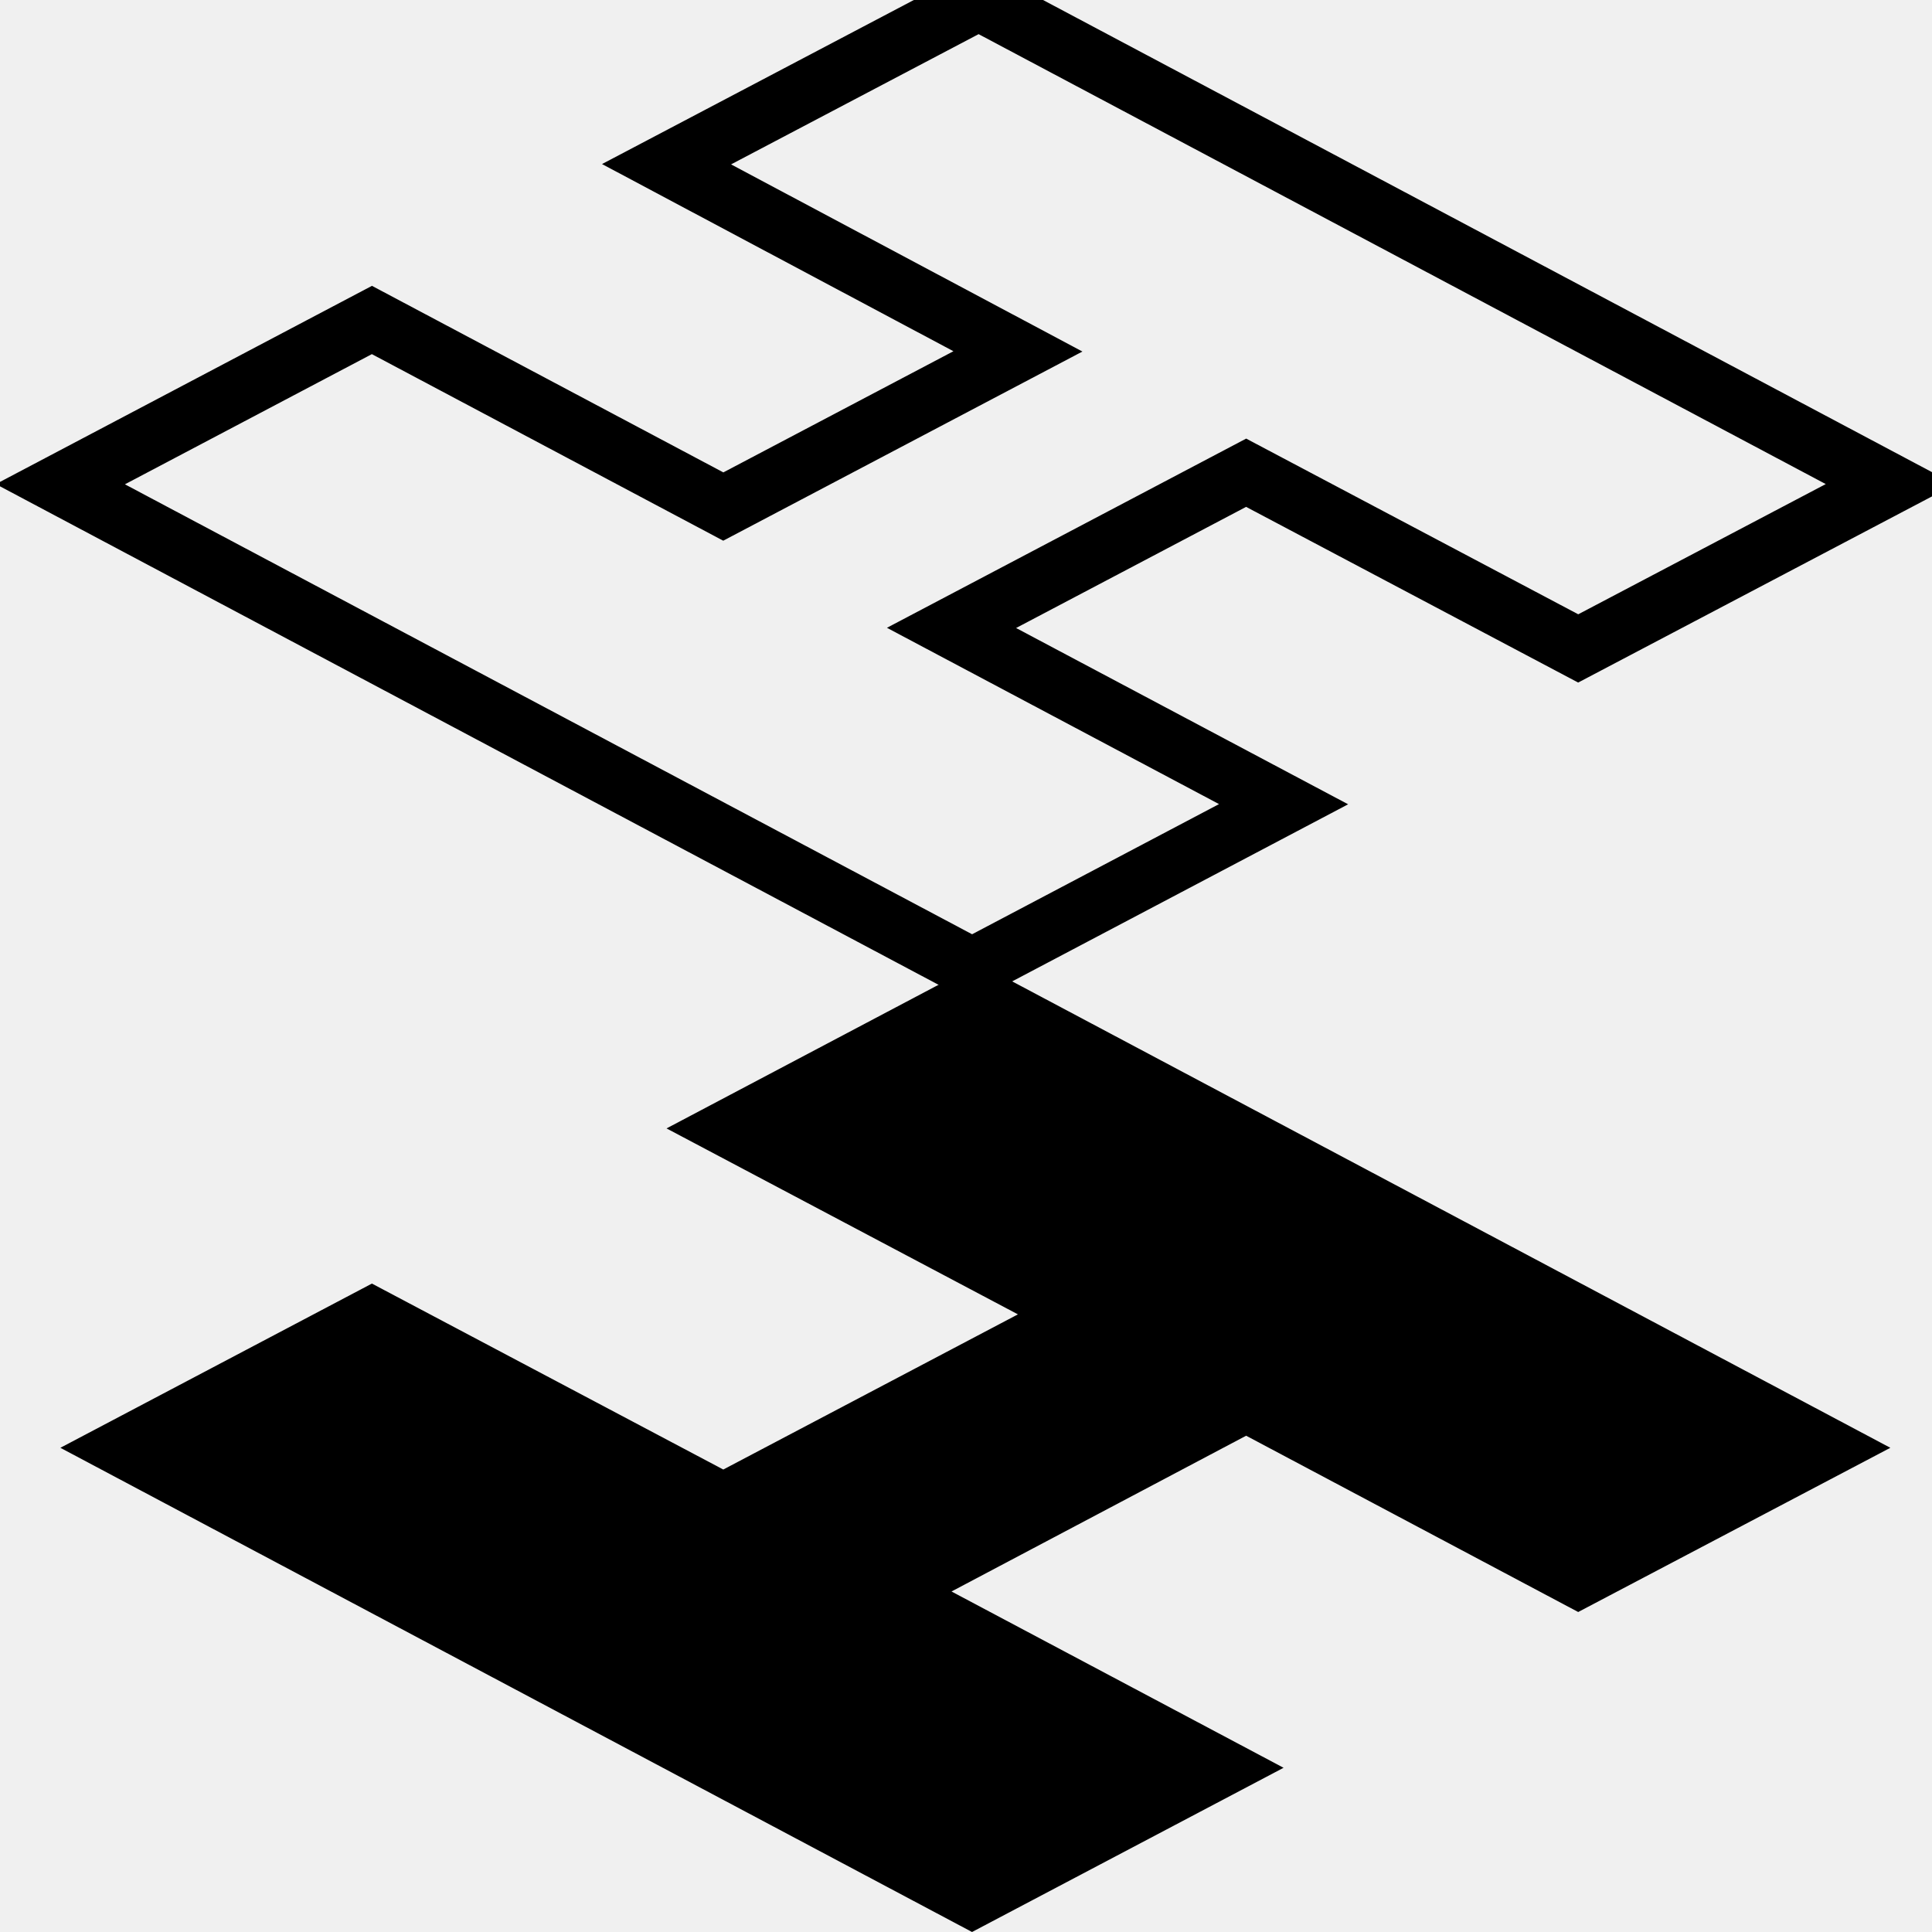
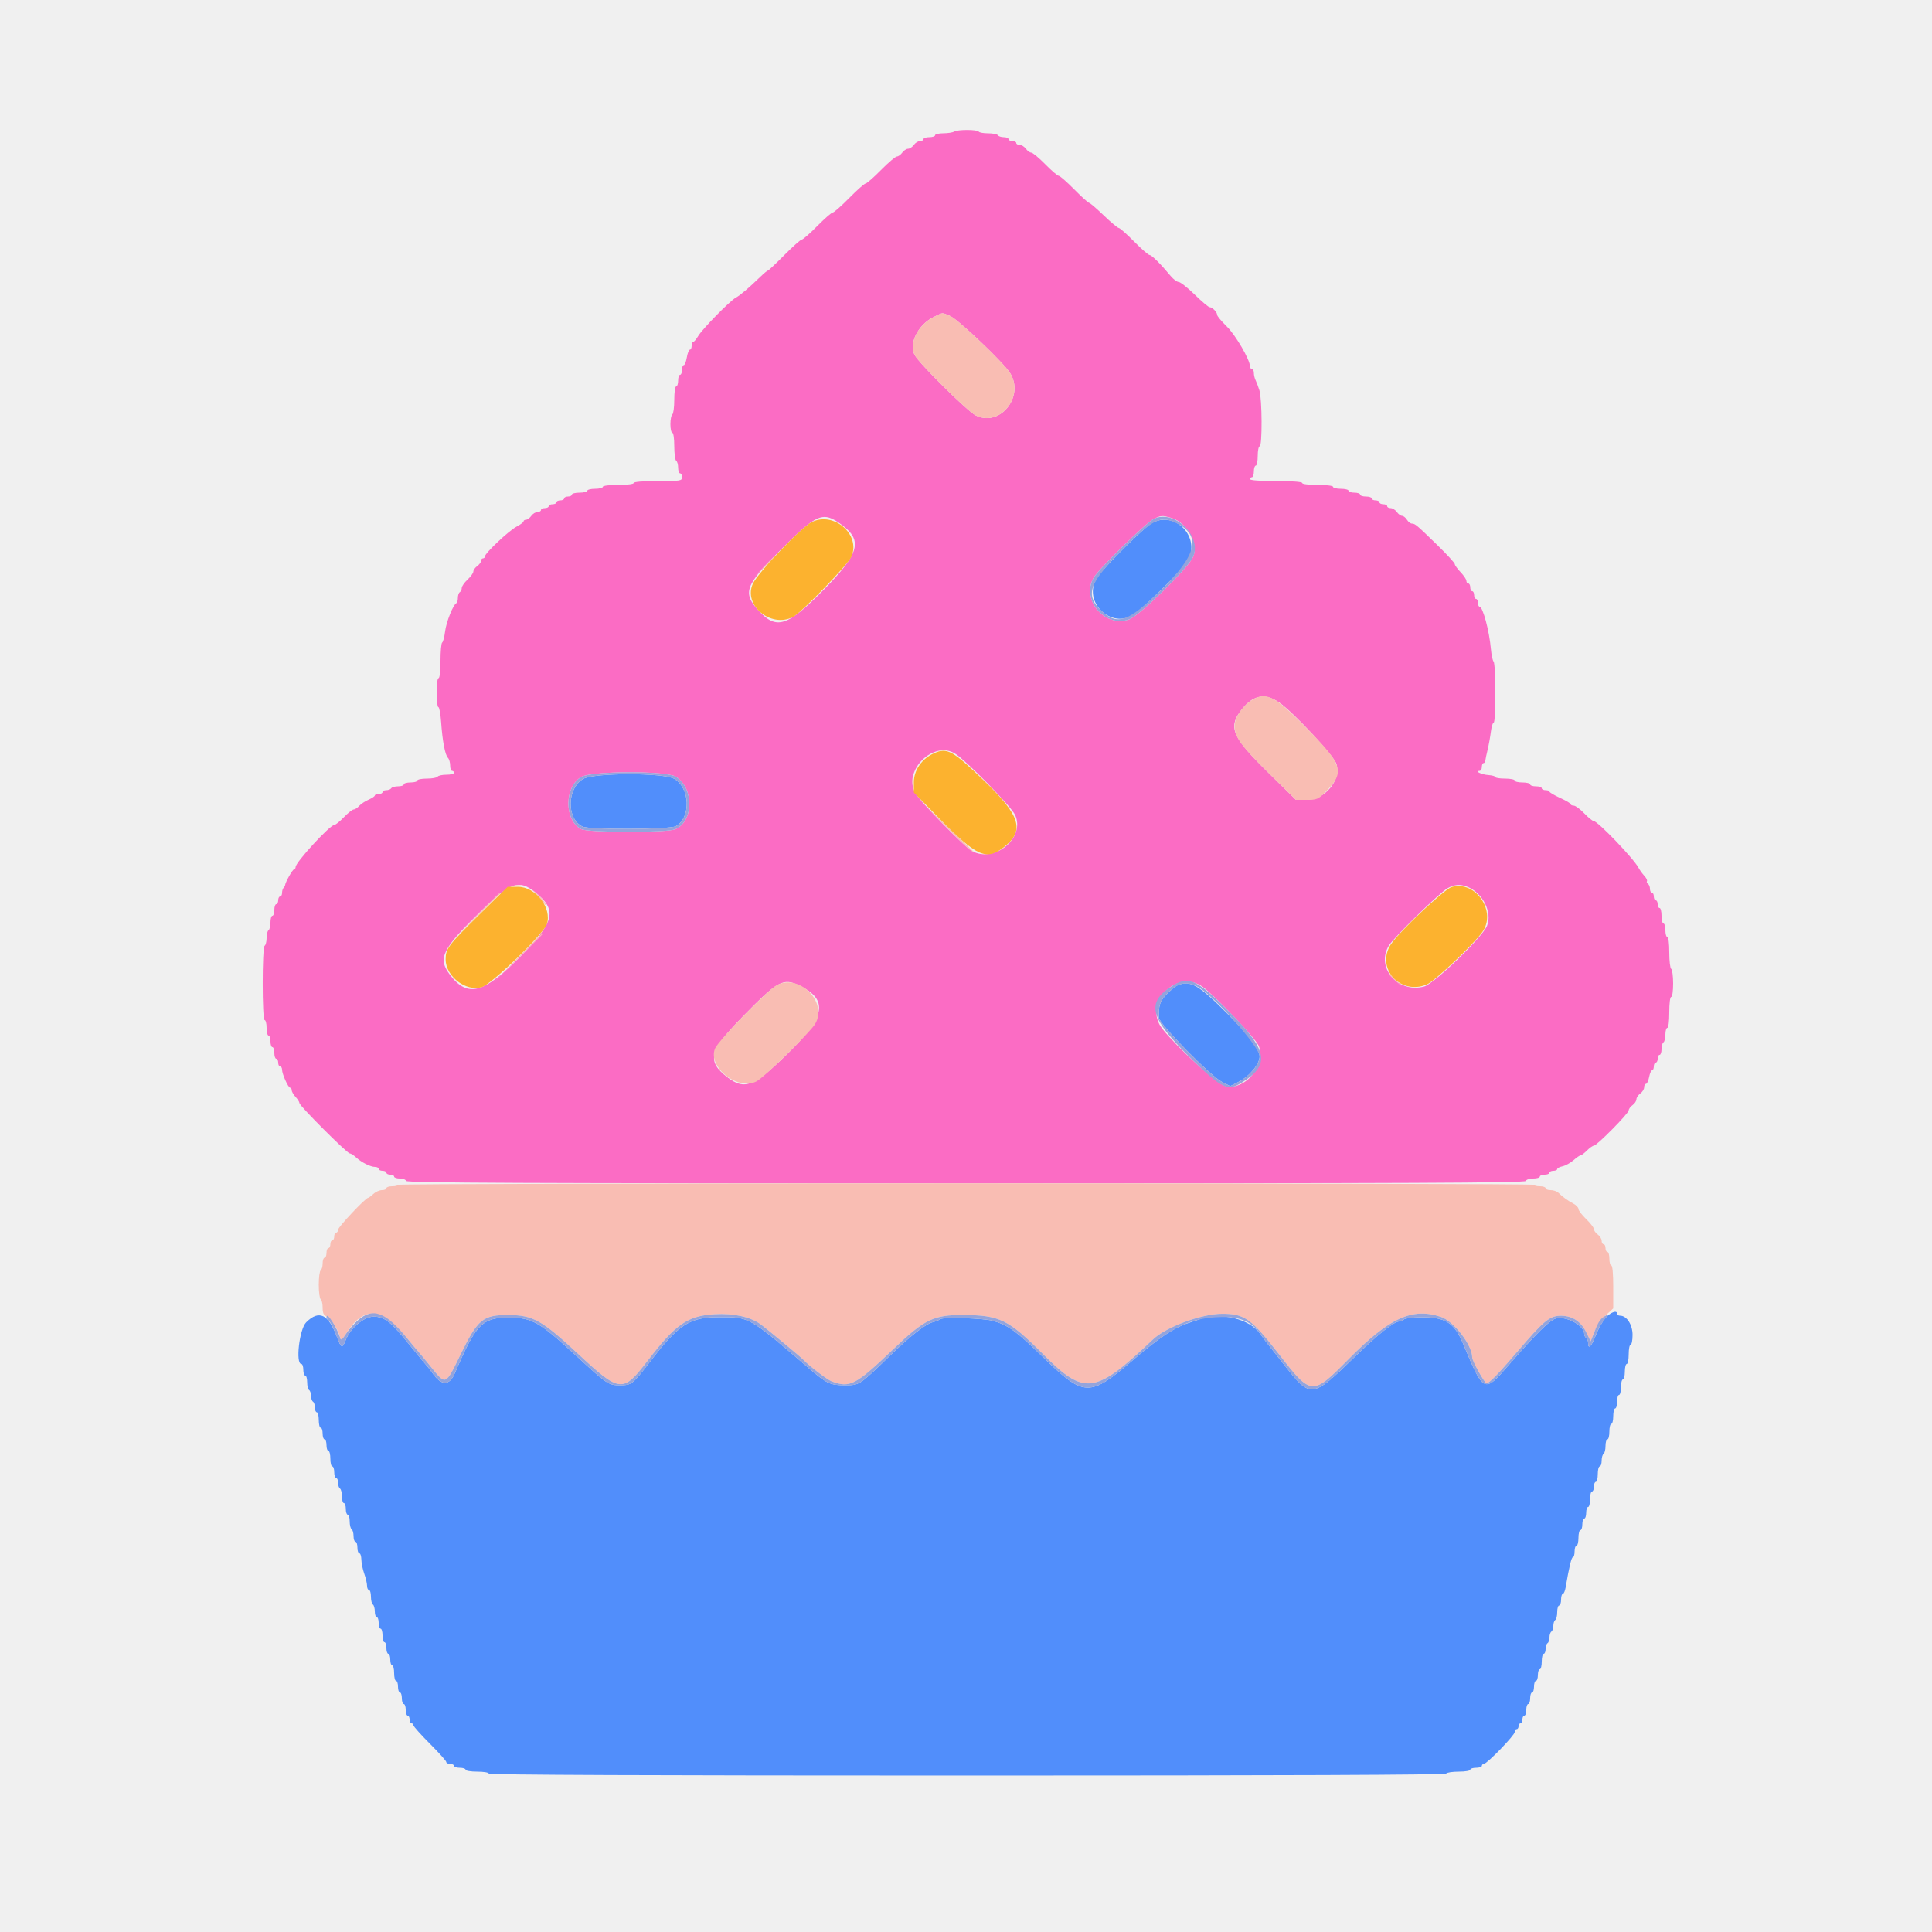
- <svg xmlns="http://www.w3.org/2000/svg" width="32" height="32" fill="none">
-   <style>
-     .stroke {
-       stroke: #000;
-     }
-     .fill {
-       fill: #000;
-     }
-     @media (prefers-color-scheme: dark) {
-       .stroke {
-         stroke: #fff;
-       }
-       .fill {
-         fill: #fff;
-       }
-     }
-   </style>
-   <path class="stroke" fill-rule="evenodd" d="M16.1 16.04 1 8.02 6.16 5.3l5.82 3.09 4.88-2.57-5.82-3.1L16.21 0l15.1 8.02-5.17 2.72-5.5-2.91-4.88 2.57 5.5 2.92-5.16 2.72Z" />
-   <path class="fill" fill-rule="evenodd" d="M16.1 32 1 23.98l5.16-2.72 5.82 3.08 4.88-2.57-5.82-3.08 5.17-2.73 15.1 8.02-5.17 2.72-5.5-2.92-4.88 2.58 5.5 2.92L16.1 32Z" />
+ <svg xmlns="http://www.w3.org/2000/svg" id="svg" version="1.1" width="400" height="400" viewBox="0, 0, 400,400">
+   <g id="svgg">
+     <path id="path0" d="M238.600 108.222 C 236.964 109.064,228.583 117.380,227.155 119.578 C 223.936 124.535,230.119 130.516,234.938 127.108 C 236.926 125.702,244.328 118.375,245.625 116.528 C 248.940 111.810,243.691 105.604,238.600 108.222 M120.750 161.259 C 117.331 163.242,117.258 169.604,120.636 171.144 C 122.102 171.812,138.694 171.741,139.918 171.062 C 143.105 169.293,142.885 163.094,139.568 161.230 C 137.311 159.962,122.950 159.984,120.750 161.259 M243.800 203.986 C 243.360 204.171,242.340 205.015,241.532 205.861 C 240.120 207.342,239.843 208.199,239.958 210.744 C 240.014 211.999,250.586 222.759,252.965 223.982 L 254.693 224.871 256.421 223.989 C 258.742 222.805,260.825 220.276,260.789 218.688 C 260.756 217.252,258.475 214.239,254.072 209.816 C 248.162 203.877,246.418 202.888,243.800 203.986 M332.306 272.976 C 331.705 273.702,330.825 275.309,330.351 276.547 C 329.484 278.814,328.800 279.464,328.800 278.024 C 328.800 277.597,328.620 277.136,328.400 277.000 C 328.180 276.864,328.000 276.495,328.000 276.179 C 328.000 274.439,324.321 272.432,322.136 272.980 C 320.869 273.298,318.018 276.105,312.467 282.500 C 307.250 288.510,307.223 288.498,302.966 278.298 C 301.106 273.843,299.314 272.700,294.240 272.737 C 292.502 272.749,290.891 272.949,290.660 273.180 C 290.429 273.411,289.993 273.600,289.692 273.600 C 288.618 273.600,285.326 276.224,280.400 281.007 C 271.607 289.545,271.377 289.572,265.962 282.676 C 264.201 280.434,262.542 278.330,262.275 278.000 C 262.007 277.670,261.374 276.816,260.868 276.102 C 258.704 273.049,252.708 271.613,248.434 273.123 C 247.865 273.324,246.698 273.715,245.841 273.992 C 243.104 274.874,239.865 277.047,234.766 281.418 C 225.514 289.350,224.502 289.321,215.842 280.871 C 210.444 275.604,208.733 274.367,205.606 273.470 C 203.713 272.927,195.261 272.657,194.671 273.120 C 194.412 273.323,193.725 273.603,193.145 273.741 C 191.657 274.096,188.515 276.548,184.257 280.677 C 177.892 286.850,177.969 286.800,174.886 286.799 C 171.874 286.797,171.201 286.480,167.538 283.339 C 154.874 272.482,155.275 272.710,148.846 272.708 C 142.771 272.706,140.519 274.171,134.479 282.053 C 130.973 286.629,130.752 286.800,128.341 286.800 C 125.994 286.800,125.734 286.625,119.410 280.800 C 111.616 273.621,110.165 272.800,105.266 272.800 C 99.824 272.800,98.500 274.172,94.174 284.297 C 93.039 286.953,91.400 286.954,89.547 284.301 C 89.047 283.585,88.529 282.910,88.395 282.800 C 88.261 282.690,86.667 280.761,84.854 278.512 C 80.903 273.612,79.614 272.601,77.317 272.601 C 75.355 272.600,72.561 274.951,71.594 277.416 C 70.880 279.235,70.644 279.167,69.807 276.900 C 68.026 272.079,66.052 271.122,63.387 273.787 C 61.977 275.197,61.152 282.400,62.400 282.400 C 62.620 282.400,62.800 282.940,62.800 283.600 C 62.800 284.260,62.980 284.800,63.200 284.800 C 63.420 284.800,63.600 285.419,63.600 286.176 C 63.600 286.933,63.780 287.664,64.000 287.800 C 64.220 287.936,64.400 288.476,64.400 289.000 C 64.400 289.524,64.580 290.064,64.800 290.200 C 65.020 290.336,65.200 290.887,65.200 291.424 C 65.200 291.961,65.380 292.400,65.600 292.400 C 65.820 292.400,66.000 293.120,66.000 294.000 C 66.000 294.880,66.180 295.600,66.400 295.600 C 66.620 295.600,66.800 296.140,66.800 296.800 C 66.800 297.460,66.980 298.000,67.200 298.000 C 67.420 298.000,67.600 298.540,67.600 299.200 C 67.600 299.860,67.780 300.400,68.000 300.400 C 68.220 300.400,68.400 301.120,68.400 302.000 C 68.400 302.880,68.580 303.600,68.800 303.600 C 69.020 303.600,69.200 304.140,69.200 304.800 C 69.200 305.460,69.380 306.000,69.600 306.000 C 69.820 306.000,70.000 306.439,70.000 306.976 C 70.000 307.513,70.180 308.064,70.400 308.200 C 70.620 308.336,70.800 309.067,70.800 309.824 C 70.800 310.581,70.980 311.200,71.200 311.200 C 71.420 311.200,71.600 311.740,71.600 312.400 C 71.600 313.060,71.780 313.600,72.000 313.600 C 72.220 313.600,72.400 314.219,72.400 314.976 C 72.400 315.733,72.580 316.464,72.800 316.600 C 73.020 316.736,73.200 317.377,73.200 318.024 C 73.200 318.671,73.380 319.200,73.600 319.200 C 73.820 319.200,74.000 319.740,74.000 320.400 C 74.000 321.060,74.180 321.600,74.400 321.600 C 74.620 321.600,74.808 322.185,74.818 322.900 C 74.827 323.615,75.095 324.920,75.412 325.800 C 75.729 326.680,75.991 327.805,75.994 328.300 C 75.997 328.795,76.180 329.200,76.400 329.200 C 76.620 329.200,76.800 329.819,76.800 330.576 C 76.800 331.333,76.980 332.064,77.200 332.200 C 77.420 332.336,77.600 332.977,77.600 333.624 C 77.600 334.271,77.780 334.800,78.000 334.800 C 78.220 334.800,78.400 335.340,78.400 336.000 C 78.400 336.660,78.580 337.200,78.800 337.200 C 79.020 337.200,79.200 337.830,79.200 338.600 C 79.200 339.370,79.380 340.000,79.600 340.000 C 79.820 340.000,80.000 340.540,80.000 341.200 C 80.000 341.860,80.180 342.400,80.400 342.400 C 80.620 342.400,80.800 342.940,80.800 343.600 C 80.800 344.260,80.980 344.800,81.200 344.800 C 81.420 344.800,81.600 345.520,81.600 346.400 C 81.600 347.280,81.780 348.000,82.000 348.000 C 82.220 348.000,82.400 348.540,82.400 349.200 C 82.400 349.860,82.580 350.400,82.800 350.400 C 83.020 350.400,83.200 350.940,83.200 351.600 C 83.200 352.260,83.380 352.800,83.600 352.800 C 83.820 352.800,84.000 353.340,84.000 354.000 C 84.000 354.660,84.180 355.200,84.400 355.200 C 84.620 355.200,84.800 355.560,84.800 356.000 C 84.800 356.440,84.980 356.800,85.200 356.800 C 85.420 356.800,85.600 356.983,85.600 357.206 C 85.600 357.429,87.130 359.141,89.000 361.011 C 90.870 362.881,92.400 364.589,92.400 364.806 C 92.400 365.023,92.760 365.200,93.200 365.200 C 93.640 365.200,94.000 365.380,94.000 365.600 C 94.000 365.820,94.540 366.000,95.200 366.000 C 95.860 366.000,96.400 366.180,96.400 366.400 C 96.400 366.622,97.467 366.800,98.800 366.800 C 100.133 366.800,101.200 366.978,101.200 367.200 C 101.200 367.466,134.459 367.600,200.176 367.600 C 265.729 367.600,299.236 367.465,299.400 367.200 C 299.536 366.980,300.717 366.800,302.024 366.800 C 303.341 366.800,304.400 366.622,304.400 366.400 C 304.400 366.180,304.940 366.000,305.600 366.000 C 306.260 366.000,306.800 365.820,306.800 365.600 C 306.800 365.380,306.983 365.200,307.206 365.200 C 307.855 365.200,313.600 359.276,313.600 358.606 C 313.600 358.273,313.780 358.000,314.000 358.000 C 314.220 358.000,314.400 357.730,314.400 357.400 C 314.400 357.070,314.580 356.800,314.800 356.800 C 315.020 356.800,315.200 356.440,315.200 356.000 C 315.200 355.560,315.380 355.200,315.600 355.200 C 315.820 355.200,316.000 354.660,316.000 354.000 C 316.000 353.340,316.180 352.800,316.400 352.800 C 316.620 352.800,316.800 352.260,316.800 351.600 C 316.800 350.940,316.980 350.400,317.200 350.400 C 317.420 350.400,317.600 349.860,317.600 349.200 C 317.600 348.540,317.780 348.000,318.000 348.000 C 318.220 348.000,318.400 347.460,318.400 346.800 C 318.400 346.140,318.580 345.600,318.800 345.600 C 319.020 345.600,319.200 344.880,319.200 344.000 C 319.200 343.120,319.380 342.400,319.600 342.400 C 319.820 342.400,320.000 341.961,320.000 341.424 C 320.000 340.887,320.180 340.336,320.400 340.200 C 320.620 340.064,320.800 339.524,320.800 339.000 C 320.800 338.476,320.980 337.936,321.200 337.800 C 321.420 337.664,321.600 337.124,321.600 336.600 C 321.600 336.076,321.780 335.536,322.000 335.400 C 322.220 335.264,322.400 334.533,322.400 333.776 C 322.400 333.019,322.580 332.400,322.800 332.400 C 323.020 332.400,323.200 331.860,323.200 331.200 C 323.200 330.540,323.360 330.000,323.556 330.000 C 323.752 330.000,324.013 329.415,324.136 328.700 C 324.891 324.312,325.352 322.400,325.655 322.400 C 325.845 322.400,326.000 321.860,326.000 321.200 C 326.000 320.540,326.180 320.000,326.400 320.000 C 326.620 320.000,326.800 319.280,326.800 318.400 C 326.800 317.520,326.980 316.800,327.200 316.800 C 327.420 316.800,327.600 316.260,327.600 315.600 C 327.600 314.940,327.780 314.400,328.000 314.400 C 328.220 314.400,328.400 313.860,328.400 313.200 C 328.400 312.540,328.580 312.000,328.800 312.000 C 329.020 312.000,329.200 311.280,329.200 310.400 C 329.200 309.520,329.380 308.800,329.600 308.800 C 329.820 308.800,330.000 308.350,330.000 307.800 C 330.000 307.250,330.180 306.800,330.400 306.800 C 330.620 306.800,330.800 306.080,330.800 305.200 C 330.800 304.320,330.980 303.600,331.200 303.600 C 331.420 303.600,331.600 303.071,331.600 302.424 C 331.600 301.777,331.780 301.136,332.000 301.000 C 332.220 300.864,332.400 300.133,332.400 299.376 C 332.400 298.619,332.580 298.000,332.800 298.000 C 333.020 298.000,333.200 297.280,333.200 296.400 C 333.200 295.520,333.380 294.800,333.600 294.800 C 333.820 294.800,334.000 294.080,334.000 293.200 C 334.000 292.320,334.180 291.600,334.400 291.600 C 334.620 291.600,334.800 290.970,334.800 290.200 C 334.800 289.430,334.980 288.800,335.200 288.800 C 335.420 288.800,335.600 288.080,335.600 287.200 C 335.600 286.320,335.780 285.600,336.000 285.600 C 336.220 285.600,336.400 284.880,336.400 284.000 C 336.400 283.120,336.580 282.400,336.800 282.400 C 337.020 282.400,337.200 281.500,337.200 280.400 C 337.200 279.300,337.380 278.400,337.600 278.400 C 337.820 278.400,338.000 277.492,338.000 276.382 C 338.000 274.259,336.794 272.400,335.418 272.400 C 335.078 272.400,334.800 272.220,334.800 272.000 C 334.800 271.151,333.350 271.719,332.306 272.976 " stroke="none" fill="#518efb" fill-rule="evenodd" />
+     <path id="path1" d="M197.543 27.244 C 197.244 27.433,196.235 27.591,195.300 27.594 C 194.365 27.597,193.600 27.780,193.600 28.000 C 193.600 28.220,193.060 28.400,192.400 28.400 C 191.740 28.400,191.200 28.580,191.200 28.800 C 191.200 29.020,190.880 29.200,190.488 29.200 C 190.097 29.200,189.517 29.560,189.200 30.000 C 188.883 30.440,188.343 30.800,188.000 30.800 C 187.657 30.800,187.117 31.160,186.800 31.600 C 186.483 32.040,185.984 32.400,185.692 32.400 C 185.400 32.400,183.919 33.660,182.400 35.200 C 180.881 36.740,179.442 38.000,179.202 38.000 C 178.961 38.000,177.436 39.350,175.813 41.000 C 174.189 42.650,172.659 44.000,172.411 44.000 C 172.164 44.000,170.719 45.260,169.200 46.800 C 167.681 48.340,166.242 49.600,166.002 49.600 C 165.762 49.600,164.141 51.040,162.400 52.800 C 160.659 54.560,159.131 56.000,159.004 56.000 C 158.877 56.000,158.170 56.585,157.433 57.300 C 155.077 59.586,153.233 61.154,152.339 61.633 C 151.130 62.280,145.417 68.109,144.545 69.586 C 144.150 70.254,143.686 70.800,143.514 70.800 C 143.341 70.800,143.200 71.160,143.200 71.600 C 143.200 72.040,143.036 72.400,142.835 72.400 C 142.634 72.400,142.349 73.120,142.200 74.000 C 142.051 74.880,141.766 75.600,141.565 75.600 C 141.364 75.600,141.200 76.050,141.200 76.600 C 141.200 77.150,141.020 77.600,140.800 77.600 C 140.580 77.600,140.400 78.140,140.400 78.800 C 140.400 79.460,140.220 80.000,140.000 80.000 C 139.772 80.000,139.600 81.192,139.600 82.776 C 139.600 84.303,139.420 85.664,139.200 85.800 C 138.980 85.936,138.800 86.847,138.800 87.824 C 138.800 88.801,138.980 89.600,139.200 89.600 C 139.428 89.600,139.600 90.792,139.600 92.376 C 139.600 93.903,139.780 95.264,140.000 95.400 C 140.220 95.536,140.400 96.177,140.400 96.824 C 140.400 97.471,140.580 98.000,140.800 98.000 C 141.020 98.000,141.200 98.360,141.200 98.800 C 141.200 99.557,140.933 99.600,136.200 99.600 C 133.133 99.600,131.200 99.755,131.200 100.000 C 131.200 100.233,129.867 100.400,128.000 100.400 C 126.133 100.400,124.800 100.567,124.800 100.800 C 124.800 101.020,124.080 101.200,123.200 101.200 C 122.320 101.200,121.600 101.380,121.600 101.600 C 121.600 101.820,120.880 102.000,120.000 102.000 C 119.120 102.000,118.400 102.180,118.400 102.400 C 118.400 102.620,118.040 102.800,117.600 102.800 C 117.160 102.800,116.800 102.980,116.800 103.200 C 116.800 103.420,116.440 103.600,116.000 103.600 C 115.560 103.600,115.200 103.780,115.200 104.000 C 115.200 104.220,114.840 104.400,114.400 104.400 C 113.960 104.400,113.600 104.580,113.600 104.800 C 113.600 105.020,113.240 105.200,112.800 105.200 C 112.360 105.200,112.000 105.380,112.000 105.600 C 112.000 105.820,111.680 106.000,111.288 106.000 C 110.897 106.000,110.317 106.360,110.000 106.800 C 109.683 107.240,109.193 107.600,108.912 107.600 C 108.630 107.600,108.400 107.752,108.400 107.937 C 108.400 108.122,107.743 108.617,106.939 109.037 C 105.359 109.862,100.400 114.532,100.400 115.195 C 100.400 115.418,100.220 115.600,100.000 115.600 C 99.780 115.600,99.600 115.830,99.600 116.112 C 99.600 116.393,99.240 116.883,98.800 117.200 C 98.360 117.517,98.000 118.025,98.000 118.328 C 98.000 118.631,97.460 119.383,96.800 120.000 C 96.140 120.617,95.600 121.398,95.600 121.737 C 95.600 122.076,95.420 122.464,95.200 122.600 C 94.980 122.736,94.800 123.272,94.800 123.790 C 94.800 124.309,94.665 124.793,94.500 124.867 C 93.834 125.163,92.404 128.730,92.157 130.709 C 92.013 131.869,91.738 132.915,91.547 133.033 C 91.356 133.151,91.200 134.857,91.200 136.824 C 91.200 138.941,91.037 140.400,90.800 140.400 C 90.569 140.400,90.400 141.667,90.400 143.400 C 90.400 145.050,90.561 146.400,90.758 146.400 C 90.954 146.400,91.212 147.795,91.330 149.500 C 91.603 153.438,92.150 156.310,92.740 156.900 C 92.993 157.153,93.200 157.864,93.200 158.480 C 93.200 159.096,93.380 159.600,93.600 159.600 C 93.820 159.600,94.000 159.780,94.000 160.000 C 94.000 160.220,93.291 160.400,92.424 160.400 C 91.557 160.400,90.736 160.580,90.600 160.800 C 90.464 161.020,89.463 161.200,88.376 161.200 C 87.289 161.200,86.400 161.380,86.400 161.600 C 86.400 161.820,85.770 162.000,85.000 162.000 C 84.230 162.000,83.600 162.180,83.600 162.400 C 83.600 162.620,83.071 162.800,82.424 162.800 C 81.777 162.800,81.136 162.980,81.000 163.200 C 80.864 163.420,80.403 163.600,79.976 163.600 C 79.549 163.600,79.200 163.780,79.200 164.000 C 79.200 164.220,78.840 164.400,78.400 164.400 C 77.960 164.400,77.600 164.536,77.600 164.702 C 77.600 164.869,77.015 165.260,76.300 165.572 C 75.585 165.884,74.709 166.468,74.353 166.870 C 73.997 167.271,73.488 167.600,73.222 167.600 C 72.955 167.600,72.046 168.320,71.200 169.200 C 70.354 170.080,69.460 170.800,69.212 170.800 C 68.311 170.800,61.222 178.505,61.207 179.500 C 61.203 179.775,61.053 180.000,60.874 180.000 C 60.578 180.000,59.089 182.632,59.026 183.267 C 59.012 183.413,58.865 183.668,58.700 183.833 C 58.535 183.998,58.400 184.463,58.400 184.867 C 58.400 185.270,58.220 185.600,58.000 185.600 C 57.780 185.600,57.600 185.960,57.600 186.400 C 57.600 186.840,57.420 187.200,57.200 187.200 C 56.980 187.200,56.800 187.740,56.800 188.400 C 56.800 189.060,56.620 189.600,56.400 189.600 C 56.180 189.600,56.000 190.219,56.000 190.976 C 56.000 191.733,55.820 192.464,55.600 192.600 C 55.380 192.736,55.200 193.456,55.200 194.200 C 55.200 194.944,55.020 195.664,54.800 195.800 C 54.257 196.135,54.257 211.200,54.800 211.200 C 55.020 211.200,55.200 211.920,55.200 212.800 C 55.200 213.680,55.380 214.400,55.600 214.400 C 55.820 214.400,56.000 214.940,56.000 215.600 C 56.000 216.260,56.180 216.800,56.400 216.800 C 56.620 216.800,56.800 217.340,56.800 218.000 C 56.800 218.660,56.980 219.200,57.200 219.200 C 57.420 219.200,57.600 219.560,57.600 220.000 C 57.600 220.440,57.780 220.800,58.000 220.800 C 58.220 220.800,58.400 221.100,58.400 221.466 C 58.400 222.364,59.673 225.200,60.077 225.200 C 60.255 225.200,60.400 225.436,60.400 225.725 C 60.400 226.013,60.760 226.636,61.200 227.108 C 61.640 227.580,62.000 228.156,62.000 228.387 C 62.000 228.936,71.864 238.800,72.413 238.800 C 72.644 238.800,73.229 239.168,73.711 239.618 C 74.826 240.657,76.706 241.600,77.661 241.600 C 78.068 241.600,78.400 241.780,78.400 242.000 C 78.400 242.220,78.760 242.400,79.200 242.400 C 79.640 242.400,80.000 242.580,80.000 242.800 C 80.000 243.020,80.360 243.200,80.800 243.200 C 81.240 243.200,81.600 243.380,81.600 243.600 C 81.600 243.820,82.125 244.000,82.767 244.000 C 83.408 244.000,84.008 244.225,84.100 244.500 C 84.233 244.898,107.769 245.000,200.000 245.000 C 292.231 245.000,315.767 244.898,315.900 244.500 C 315.992 244.225,316.682 244.000,317.433 244.000 C 318.185 244.000,318.800 243.820,318.800 243.600 C 318.800 243.380,319.250 243.200,319.800 243.200 C 320.350 243.200,320.800 243.020,320.800 242.800 C 320.800 242.580,321.160 242.400,321.600 242.400 C 322.040 242.400,322.400 242.243,322.400 242.050 C 322.400 241.857,322.895 241.596,323.500 241.468 C 324.105 241.341,325.123 240.778,325.762 240.218 C 326.401 239.658,327.068 239.200,327.244 239.200 C 327.420 239.200,328.014 238.750,328.564 238.200 C 329.114 237.650,329.754 237.200,329.988 237.200 C 330.597 237.200,337.200 230.512,337.200 229.894 C 337.200 229.609,337.560 229.117,338.000 228.800 C 338.440 228.483,338.800 227.943,338.800 227.600 C 338.800 227.257,339.160 226.717,339.600 226.400 C 340.040 226.083,340.400 225.503,340.400 225.112 C 340.400 224.720,340.572 224.400,340.782 224.400 C 340.992 224.400,341.282 223.770,341.426 223.000 C 341.571 222.230,341.849 221.600,342.045 221.600 C 342.240 221.600,342.400 221.240,342.400 220.800 C 342.400 220.360,342.580 220.000,342.800 220.000 C 343.020 220.000,343.200 219.640,343.200 219.200 C 343.200 218.760,343.380 218.400,343.600 218.400 C 343.820 218.400,344.000 217.871,344.000 217.224 C 344.000 216.577,344.180 215.936,344.400 215.800 C 344.620 215.664,344.800 214.933,344.800 214.176 C 344.800 213.419,344.980 212.800,345.200 212.800 C 345.433 212.800,345.600 211.467,345.600 209.600 C 345.600 207.733,345.767 206.400,346.000 206.400 C 346.228 206.400,346.400 205.208,346.400 203.624 C 346.400 202.097,346.220 200.736,346.000 200.600 C 345.780 200.464,345.600 198.923,345.600 197.176 C 345.600 195.325,345.433 194.000,345.200 194.000 C 344.980 194.000,344.800 193.370,344.800 192.600 C 344.800 191.830,344.620 191.200,344.400 191.200 C 344.180 191.200,344.000 190.480,344.000 189.600 C 344.000 188.720,343.820 188.000,343.600 188.000 C 343.380 188.000,343.200 187.640,343.200 187.200 C 343.200 186.760,343.020 186.400,342.800 186.400 C 342.580 186.400,342.400 186.040,342.400 185.600 C 342.400 185.160,342.220 184.800,342.000 184.800 C 341.780 184.800,341.600 184.451,341.600 184.024 C 341.600 183.597,341.417 183.134,341.193 182.996 C 340.970 182.858,340.874 182.604,340.980 182.433 C 341.086 182.261,340.843 181.768,340.440 181.335 C 340.038 180.903,339.490 180.142,339.223 179.643 C 338.193 177.718,330.785 170.000,329.968 170.000 C 329.731 170.000,328.846 169.280,328.000 168.400 C 327.154 167.520,326.179 166.800,325.831 166.800 C 325.484 166.800,325.199 166.665,325.199 166.500 C 325.198 166.335,324.208 165.750,323.000 165.200 C 321.792 164.650,320.802 164.065,320.801 163.900 C 320.801 163.735,320.440 163.600,320.000 163.600 C 319.560 163.600,319.200 163.420,319.200 163.200 C 319.200 162.980,318.660 162.800,318.000 162.800 C 317.340 162.800,316.800 162.620,316.800 162.400 C 316.800 162.180,316.080 162.000,315.200 162.000 C 314.320 162.000,313.600 161.820,313.600 161.600 C 313.600 161.380,312.700 161.200,311.600 161.200 C 310.500 161.200,309.600 161.057,309.600 160.882 C 309.600 160.707,308.925 160.518,308.101 160.463 C 306.736 160.371,305.145 159.600,306.320 159.600 C 306.584 159.600,306.800 159.240,306.800 158.800 C 306.800 158.360,306.950 158.000,307.133 158.000 C 307.317 158.000,307.489 157.775,307.517 157.500 C 307.544 157.225,307.762 156.190,308.001 155.200 C 308.239 154.210,308.539 152.545,308.668 151.500 C 308.797 150.455,309.059 149.600,309.251 149.600 C 309.717 149.600,309.702 137.466,309.235 136.980 C 309.035 136.771,308.784 135.610,308.677 134.400 C 308.345 130.611,307.003 125.600,306.320 125.600 C 306.144 125.600,306.000 125.240,306.000 124.800 C 306.000 124.360,305.820 124.000,305.600 124.000 C 305.380 124.000,305.200 123.640,305.200 123.200 C 305.200 122.760,305.020 122.400,304.800 122.400 C 304.580 122.400,304.400 122.040,304.400 121.600 C 304.400 121.160,304.220 120.800,304.000 120.800 C 303.780 120.800,303.600 120.557,303.600 120.259 C 303.600 119.962,303.060 119.154,302.400 118.463 C 301.740 117.772,301.200 117.019,301.200 116.788 C 301.200 116.558,299.589 114.801,297.621 112.885 C 293.285 108.663,292.973 108.400,292.313 108.400 C 292.027 108.400,291.568 108.040,291.293 107.600 C 291.018 107.160,290.564 106.800,290.285 106.800 C 290.005 106.800,289.517 106.440,289.200 106.000 C 288.883 105.560,288.303 105.200,287.912 105.200 C 287.520 105.200,287.200 105.020,287.200 104.800 C 287.200 104.580,286.840 104.400,286.400 104.400 C 285.960 104.400,285.600 104.220,285.600 104.000 C 285.600 103.780,285.240 103.600,284.800 103.600 C 284.360 103.600,284.000 103.420,284.000 103.200 C 284.000 102.980,283.460 102.800,282.800 102.800 C 282.140 102.800,281.600 102.620,281.600 102.400 C 281.600 102.180,281.060 102.000,280.400 102.000 C 279.740 102.000,279.200 101.820,279.200 101.600 C 279.200 101.380,278.480 101.200,277.600 101.200 C 276.720 101.200,276.000 101.020,276.000 100.800 C 276.000 100.567,274.667 100.400,272.800 100.400 C 270.933 100.400,269.600 100.233,269.600 100.000 C 269.600 99.753,267.533 99.600,264.200 99.600 C 260.867 99.600,258.800 99.447,258.800 99.200 C 258.800 98.980,258.980 98.800,259.200 98.800 C 259.420 98.800,259.600 98.260,259.600 97.600 C 259.600 96.940,259.780 96.400,260.000 96.400 C 260.220 96.400,260.400 95.500,260.400 94.400 C 260.400 93.300,260.580 92.400,260.800 92.400 C 261.357 92.400,261.316 82.626,260.751 80.828 C 260.504 80.043,260.144 79.087,259.951 78.705 C 259.758 78.323,259.600 77.648,259.600 77.205 C 259.600 76.762,259.420 76.400,259.200 76.400 C 258.980 76.400,258.800 76.160,258.800 75.866 C 258.800 74.496,255.823 69.376,253.986 67.586 C 252.894 66.522,252.000 65.447,252.000 65.197 C 252.000 64.627,250.996 63.600,250.438 63.600 C 250.208 63.600,248.821 62.430,247.355 61.000 C 245.889 59.570,244.400 58.395,244.045 58.388 C 243.690 58.381,242.950 57.833,242.400 57.170 C 240.339 54.683,238.448 52.800,238.012 52.800 C 237.764 52.800,236.319 51.540,234.800 50.000 C 233.281 48.460,231.856 47.200,231.634 47.200 C 231.411 47.200,230.012 46.030,228.524 44.600 C 227.037 43.170,225.672 42.000,225.491 42.000 C 225.310 42.000,223.919 40.740,222.400 39.200 C 220.881 37.660,219.440 36.400,219.197 36.400 C 218.954 36.400,217.696 35.320,216.400 34.000 C 215.104 32.680,213.804 31.600,213.510 31.600 C 213.217 31.600,212.717 31.240,212.400 30.800 C 212.083 30.360,211.503 30.000,211.112 30.000 C 210.720 30.000,210.400 29.820,210.400 29.600 C 210.400 29.380,210.040 29.200,209.600 29.200 C 209.160 29.200,208.800 29.020,208.800 28.800 C 208.800 28.580,208.361 28.400,207.824 28.400 C 207.287 28.400,206.736 28.220,206.600 28.000 C 206.464 27.780,205.564 27.600,204.600 27.600 C 203.636 27.600,202.750 27.443,202.631 27.250 C 202.352 26.798,198.254 26.793,197.543 27.244 M196.696 65.414 C 198.330 66.097,207.689 74.985,209.098 77.193 C 212.221 82.086,206.990 88.546,201.976 85.988 C 200.229 85.096,190.307 75.267,189.360 73.489 C 188.117 71.155,190.065 67.244,193.257 65.664 C 195.330 64.637,194.909 64.668,196.696 65.414 M174.300 108.676 C 178.683 111.929,177.927 114.599,170.487 122.152 C 163.011 129.740,160.718 130.463,157.037 126.388 C 153.689 122.683,154.223 121.244,161.734 113.734 C 169.206 106.261,170.400 105.781,174.300 108.676 M242.461 107.210 C 245.775 108.131,248.277 112.652,246.982 115.381 C 245.857 117.753,235.988 127.386,233.845 128.204 C 228.856 130.109,223.731 124.160,226.432 119.600 C 227.556 117.704,237.502 108.016,239.000 107.358 C 240.473 106.711,240.639 106.704,242.461 107.210 M264.854 145.448 C 267.762 147.442,276.202 156.501,276.696 158.159 C 277.695 161.506,274.317 165.600,270.558 165.600 L 268.315 165.600 262.719 160.100 C 255.245 152.753,254.294 150.723,256.741 147.344 C 259.229 143.911,261.752 143.321,264.854 145.448 M197.690 155.996 C 200.013 157.409,209.374 166.968,210.176 168.747 C 212.288 173.430,206.009 178.715,201.280 176.233 C 199.736 175.423,190.236 165.663,189.407 164.035 C 187.045 159.394,193.298 153.325,197.690 155.996 M139.904 160.798 C 143.713 163.121,143.647 170.062,139.800 171.692 C 138.050 172.433,121.705 172.406,120.311 171.660 C 116.783 169.771,116.808 162.913,120.350 160.859 C 122.512 159.606,137.870 159.558,139.904 160.798 M110.747 184.689 C 115.398 188.377,114.883 190.769,107.910 197.861 C 100.068 205.838,96.737 206.679,93.014 201.622 C 90.606 198.351,91.607 196.390,99.716 188.498 C 105.747 182.629,107.421 182.051,110.747 184.689 M303.733 183.575 C 306.958 184.801,309.036 188.903,307.860 191.718 C 306.871 194.085,296.878 203.707,294.846 204.249 C 289.423 205.697,284.783 200.313,287.547 195.779 C 288.582 194.083,298.123 184.754,299.698 183.900 C 301.145 183.114,302.282 183.023,303.733 183.575 M165.461 204.029 C 171.600 207.002,170.979 210.429,162.866 218.340 C 156.049 224.987,154.138 225.725,150.644 223.060 C 146.232 219.696,146.773 217.620,153.978 210.263 C 161.046 203.044,162.168 202.435,165.461 204.029 M249.040 204.351 C 251.747 206.348,259.953 214.989,260.590 216.514 C 262.283 220.566,257.543 226.084,253.493 224.777 C 251.786 224.226,243.630 216.751,240.660 213.016 C 236.505 207.790,243.666 200.386,249.040 204.351 " stroke="none" fill="#fb6cc4" fill-rule="evenodd" />
+     <path id="path2" d="M193.257 65.664 C 190.065 67.244,188.117 71.155,189.360 73.489 C 190.307 75.267,200.229 85.096,201.976 85.988 C 206.990 88.546,212.221 82.086,209.098 77.193 C 207.689 74.985,198.330 66.097,196.696 65.414 C 194.909 64.668,195.330 64.637,193.257 65.664 M158.185 117.300 L 156.200 119.400 158.300 117.415 C 159.455 116.323,160.400 115.378,160.400 115.315 C 160.400 115.017,160.029 115.349,158.185 117.300 M260.617 144.284 C 258.275 144.902,255.600 148.096,255.600 150.276 C 255.600 152.578,256.920 154.399,262.719 160.100 L 268.315 165.600 270.558 165.600 C 272.648 165.600,272.911 165.489,274.435 163.965 C 278.413 159.987,278.016 158.426,271.270 151.523 C 264.844 144.947,262.960 143.666,260.617 144.284 M188.901 161.800 C 188.905 162.680,188.987 162.993,189.083 162.495 C 189.179 161.998,189.175 161.278,189.075 160.895 C 188.975 160.513,188.896 160.920,188.901 161.800 M195.200 170.533 C 197.950 173.349,200.560 175.845,201.000 176.081 C 201.440 176.316,201.710 176.439,201.600 176.354 C 201.490 176.269,198.880 173.772,195.800 170.806 L 190.200 165.413 195.200 170.533 M106.500 183.476 C 106.885 183.576,107.515 183.576,107.900 183.476 C 108.285 183.375,107.970 183.293,107.200 183.293 C 106.430 183.293,106.115 183.375,106.500 183.476 M111.397 185.601 C 113.293 187.818,113.320 187.842,112.886 187.000 C 112.659 186.560,111.962 185.751,111.337 185.201 L 110.200 184.203 111.397 185.601 M98.394 189.900 L 93.400 195.000 98.500 190.006 C 101.305 187.259,103.600 184.964,103.600 184.906 C 103.600 184.619,103.033 185.163,98.394 189.900 M107.194 198.300 L 102.200 203.400 107.300 198.406 C 110.105 195.659,112.400 193.364,112.400 193.306 C 112.400 193.019,111.833 193.563,107.194 198.300 M287.600 201.725 C 287.600 201.794,288.185 202.379,288.900 203.025 L 290.200 204.200 289.025 202.900 C 287.930 201.688,287.600 201.416,287.600 201.725 M160.800 203.980 C 158.902 204.990,148.684 215.480,148.035 217.086 C 146.481 220.926,152.761 225.892,156.634 223.884 C 158.214 223.065,167.726 213.746,168.765 212.000 C 171.446 207.491,165.484 201.488,160.800 203.980 M82.400 245.300 C 82.400 245.465,81.860 245.600,81.200 245.600 C 80.540 245.600,80.000 245.780,80.000 246.000 C 80.000 246.220,79.584 246.400,79.075 246.400 C 78.567 246.400,77.764 246.760,77.292 247.200 C 76.820 247.640,76.333 248.000,76.210 248.000 C 75.690 248.000,70.000 254.041,70.000 254.594 C 70.000 254.927,69.820 255.200,69.600 255.200 C 69.380 255.200,69.200 255.560,69.200 256.000 C 69.200 256.440,69.020 256.800,68.800 256.800 C 68.580 256.800,68.400 257.160,68.400 257.600 C 68.400 258.040,68.220 258.400,68.000 258.400 C 67.780 258.400,67.600 258.850,67.600 259.400 C 67.600 259.950,67.420 260.400,67.200 260.400 C 66.980 260.400,66.800 260.929,66.800 261.576 C 66.800 262.223,66.620 262.864,66.400 263.000 C 66.180 263.136,66.000 264.486,66.000 266.000 C 66.000 267.514,66.180 268.864,66.400 269.000 C 66.620 269.136,66.800 269.914,66.800 270.729 C 66.800 271.880,67.000 272.298,67.698 272.605 C 68.574 272.990,70.183 275.577,70.468 277.059 C 70.582 277.649,70.795 277.503,71.514 276.339 C 75.269 270.264,78.957 270.510,84.399 277.200 C 85.384 278.410,86.288 279.490,86.409 279.600 C 86.530 279.710,87.759 281.195,89.140 282.900 C 92.368 286.885,92.166 286.969,95.419 280.300 C 98.929 273.106,100.016 272.225,105.336 272.264 C 110.339 272.300,112.202 273.339,119.600 280.224 C 128.387 288.401,128.925 288.456,134.099 281.707 C 139.915 274.118,142.382 272.415,148.019 272.093 C 151.822 271.876,155.243 272.617,157.391 274.122 C 158.505 274.903,165.943 281.068,166.400 281.590 C 167.301 282.618,171.259 285.642,172.144 285.979 C 175.968 287.433,177.095 286.841,185.128 279.163 C 191.409 273.159,193.336 272.227,199.400 272.258 C 206.997 272.297,208.813 273.192,216.060 280.466 C 224.566 289.003,226.722 288.702,238.726 277.304 C 241.426 274.741,248.779 272.012,253.000 272.007 C 257.666 272.001,259.028 272.973,264.872 280.473 C 271.524 289.012,271.678 289.022,279.200 281.406 C 287.660 272.840,292.389 270.668,298.286 272.640 C 300.986 273.543,304.800 278.454,304.800 281.027 C 304.800 281.773,307.372 286.400,307.787 286.400 C 308.314 286.400,310.295 284.365,314.000 280.018 C 319.685 273.348,320.862 272.384,323.280 272.419 C 325.550 272.452,327.300 273.599,328.367 275.750 L 329.333 277.700 330.091 275.750 C 330.513 274.664,331.548 273.156,332.425 272.346 L 334.000 270.892 334.000 266.446 C 334.000 263.749,333.843 262.000,333.600 262.000 C 333.380 262.000,333.200 261.370,333.200 260.600 C 333.200 259.830,333.020 259.200,332.800 259.200 C 332.580 259.200,332.400 258.840,332.400 258.400 C 332.400 257.960,332.220 257.600,332.000 257.600 C 331.780 257.600,331.600 257.280,331.600 256.888 C 331.600 256.497,331.240 255.917,330.800 255.600 C 330.360 255.283,330.000 254.779,330.000 254.480 C 330.000 254.182,329.280 253.246,328.400 252.400 C 327.520 251.554,326.800 250.609,326.800 250.299 C 326.800 249.989,326.308 249.480,325.706 249.168 C 324.620 248.604,323.597 247.861,322.584 246.900 C 322.294 246.625,321.594 246.400,321.029 246.400 C 320.463 246.400,320.000 246.220,320.000 246.000 C 320.000 245.780,319.460 245.600,318.800 245.600 C 318.140 245.600,317.600 245.465,317.600 245.300 C 317.600 245.135,264.680 245.000,200.000 245.000 C 135.320 245.000,82.400 245.135,82.400 245.300 " stroke="none" fill="#f9bdb3" fill-rule="evenodd" />
+     <path id="path3" d="M168.089 108.070 C 165.939 109.112,156.897 118.576,155.864 120.865 C 153.865 125.296,159.529 130.033,164.120 127.769 C 165.873 126.904,175.556 116.923,176.280 115.235 C 178.226 110.695,172.681 105.843,168.089 108.070 M193.376 155.958 C 190.820 157.114,189.200 159.458,189.200 161.998 L 189.200 164.081 194.500 169.479 C 202.161 177.282,204.167 178.198,207.694 175.508 C 212.233 172.046,211.361 168.972,203.769 161.664 C 197.212 155.353,196.083 154.733,193.376 155.958 M300.563 183.641 C 299.041 184.071,289.539 193.050,287.931 195.578 C 284.816 200.477,289.928 206.112,295.410 203.822 C 297.003 203.156,304.832 195.778,306.850 193.040 C 309.970 188.808,305.568 182.228,300.563 183.641 M99.519 189.100 C 92.748 195.756,92.267 196.388,92.267 198.630 C 92.267 202.162,96.517 205.402,99.777 204.357 C 101.902 203.675,112.553 193.361,113.220 191.339 C 114.321 188.002,110.914 183.600,107.231 183.600 L 105.115 183.600 99.519 189.100 " stroke="none" fill="#fcb22f" fill-rule="evenodd" />
+     <path id="path4" d="M239.000 107.358 C 237.502 108.016,227.556 117.704,226.432 119.600 C 223.731 124.160,228.856 130.109,233.845 128.204 C 235.988 127.386,245.857 117.753,246.982 115.381 C 248.979 111.174,243.303 105.469,239.000 107.358 M243.473 108.262 C 248.809 110.794,247.892 114.856,240.325 122.208 C 233.624 128.718,231.395 129.514,228.145 126.558 C 224.486 123.231,225.397 120.671,232.855 113.320 C 238.849 107.411,240.262 106.738,243.473 108.262 M120.350 160.859 C 116.808 162.913,116.783 169.771,120.311 171.660 C 121.705 172.406,138.050 172.433,139.800 171.692 C 143.647 170.062,143.713 163.121,139.904 160.798 C 137.870 159.558,122.512 159.606,120.350 160.859 M139.568 161.230 C 142.885 163.094,143.105 169.293,139.918 171.062 C 138.694 171.741,122.102 171.812,120.636 171.144 C 117.258 169.604,117.331 163.242,120.750 161.259 C 122.950 159.984,137.311 159.962,139.568 161.230 M242.946 203.967 C 237.105 207.529,237.905 210.687,246.860 219.415 C 253.003 225.403,254.177 225.948,257.080 224.153 C 262.885 220.564,262.506 217.626,255.290 210.278 C 248.069 202.924,246.213 201.976,242.946 203.967 M247.812 204.232 C 250.956 205.725,260.741 216.624,260.789 218.688 C 260.825 220.276,258.742 222.805,256.421 223.989 L 254.693 224.871 252.965 223.982 C 250.586 222.759,240.014 211.999,239.958 210.744 C 239.843 208.199,240.120 207.342,241.532 205.861 C 243.784 203.500,245.390 203.083,247.812 204.232 M74.010 273.439 C 73.134 274.230,72.019 275.522,71.532 276.309 C 70.965 277.227,70.590 277.537,70.487 277.171 C 69.861 274.934,67.600 271.435,67.600 272.702 C 67.600 272.922,67.850 273.310,68.156 273.563 C 68.462 273.817,69.113 275.099,69.605 276.412 C 70.640 279.182,70.858 279.292,71.594 277.416 C 72.561 274.951,75.355 272.600,77.317 272.601 C 79.614 272.601,80.903 273.612,84.854 278.512 C 86.667 280.761,88.261 282.690,88.395 282.800 C 88.529 282.910,89.047 283.585,89.547 284.301 C 91.400 286.954,93.039 286.953,94.174 284.297 C 98.500 274.172,99.824 272.800,105.266 272.800 C 110.165 272.800,111.616 273.621,119.410 280.800 C 125.734 286.625,125.994 286.800,128.341 286.800 C 130.752 286.800,130.973 286.629,134.479 282.053 C 140.519 274.171,142.771 272.706,148.846 272.708 C 155.275 272.710,154.874 272.482,167.538 283.339 C 171.201 286.480,171.874 286.797,174.886 286.799 C 177.969 286.800,177.892 286.850,184.257 280.677 C 188.515 276.548,191.657 274.096,193.145 273.741 C 193.725 273.603,194.412 273.323,194.671 273.120 C 195.261 272.657,203.713 272.927,205.606 273.470 C 208.733 274.367,210.444 275.604,215.842 280.871 C 224.502 289.321,225.514 289.350,234.766 281.418 C 242.634 274.673,246.475 272.823,252.895 272.684 C 256.685 272.602,259.131 273.651,260.868 276.102 C 261.374 276.816,262.007 277.670,262.275 278.000 C 262.542 278.330,264.201 280.434,265.962 282.676 C 271.377 289.572,271.607 289.545,280.400 281.007 C 285.326 276.224,288.618 273.600,289.692 273.600 C 289.993 273.600,290.429 273.411,290.660 273.180 C 290.891 272.949,292.502 272.749,294.240 272.737 C 299.314 272.700,301.106 273.843,302.966 278.298 C 307.223 288.498,307.250 288.510,312.467 282.500 C 318.018 276.105,320.869 273.298,322.136 272.980 C 324.321 272.432,328.000 274.439,328.000 276.179 C 328.000 276.495,328.180 276.864,328.400 277.000 C 328.620 277.136,328.800 277.597,328.800 278.024 C 328.800 279.474,329.486 278.807,330.368 276.500 C 330.851 275.235,331.731 273.682,332.323 273.048 C 333.200 272.110,333.246 271.976,332.567 272.326 C 331.403 272.928,330.975 273.521,330.098 275.753 L 329.333 277.700 328.367 275.750 C 327.300 273.599,325.550 272.452,323.280 272.419 C 320.862 272.384,319.685 273.348,314.000 280.018 C 310.295 284.365,308.314 286.400,307.787 286.400 C 307.372 286.400,304.800 281.773,304.800 281.027 C 304.800 278.454,300.986 273.543,298.286 272.640 C 292.389 270.668,287.660 272.840,279.200 281.406 C 271.678 289.022,271.524 289.012,264.872 280.473 C 259.028 272.973,257.666 272.001,253.000 272.007 C 248.779 272.012,241.426 274.741,238.726 277.304 C 226.722 288.702,224.566 289.003,216.060 280.466 C 208.813 273.192,206.997 272.297,199.400 272.258 C 193.336 272.227,191.409 273.159,185.128 279.163 C 177.095 286.841,175.968 287.433,172.144 285.979 C 171.259 285.642,167.301 282.618,166.400 281.590 C 165.943 281.068,158.505 274.903,157.391 274.122 C 155.243 272.617,151.822 271.876,148.019 272.093 C 142.382 272.415,139.915 274.118,134.099 281.707 C 128.925 288.456,128.387 288.401,119.600 280.224 C 112.202 273.339,110.339 272.300,105.336 272.264 C 100.016 272.225,98.929 273.106,95.419 280.300 C 92.166 286.969,92.368 286.885,89.140 282.900 C 87.759 281.195,86.530 279.710,86.409 279.600 C 86.288 279.490,85.384 278.410,84.399 277.200 C 79.828 271.582,77.142 270.609,74.010 273.439 " stroke="none" fill="#94a4dc" fill-rule="evenodd" />
+   </g>
</svg>
